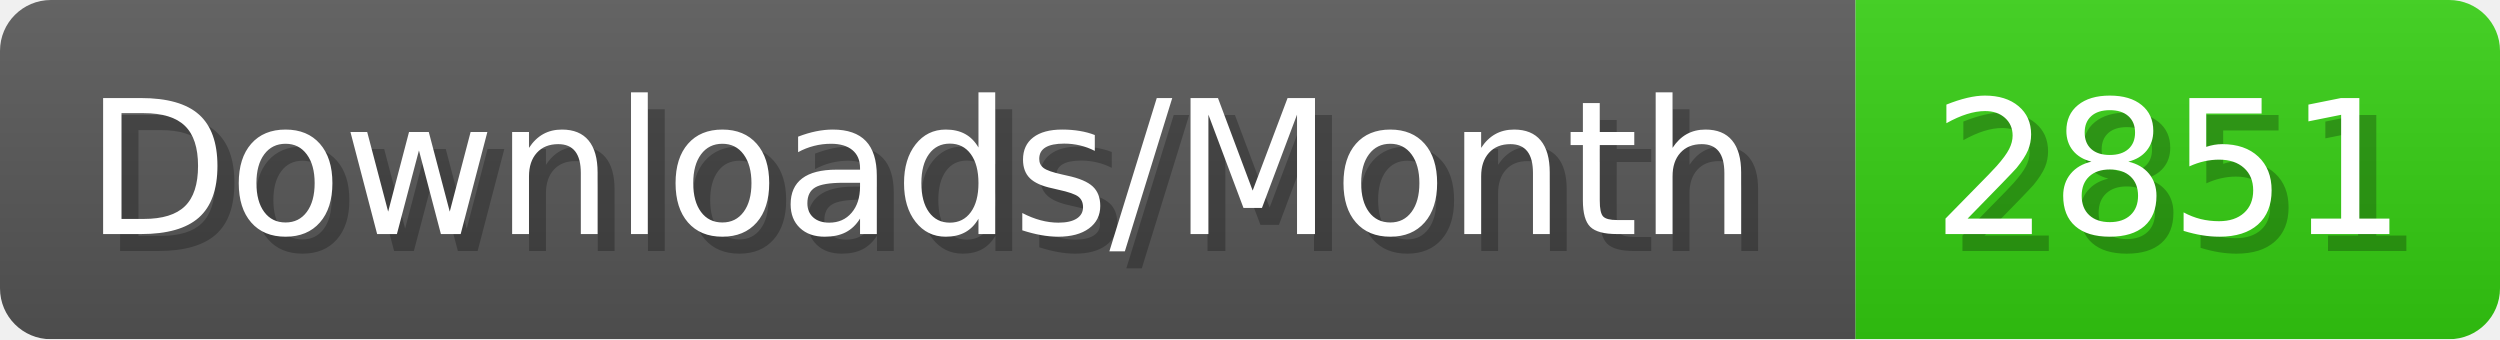
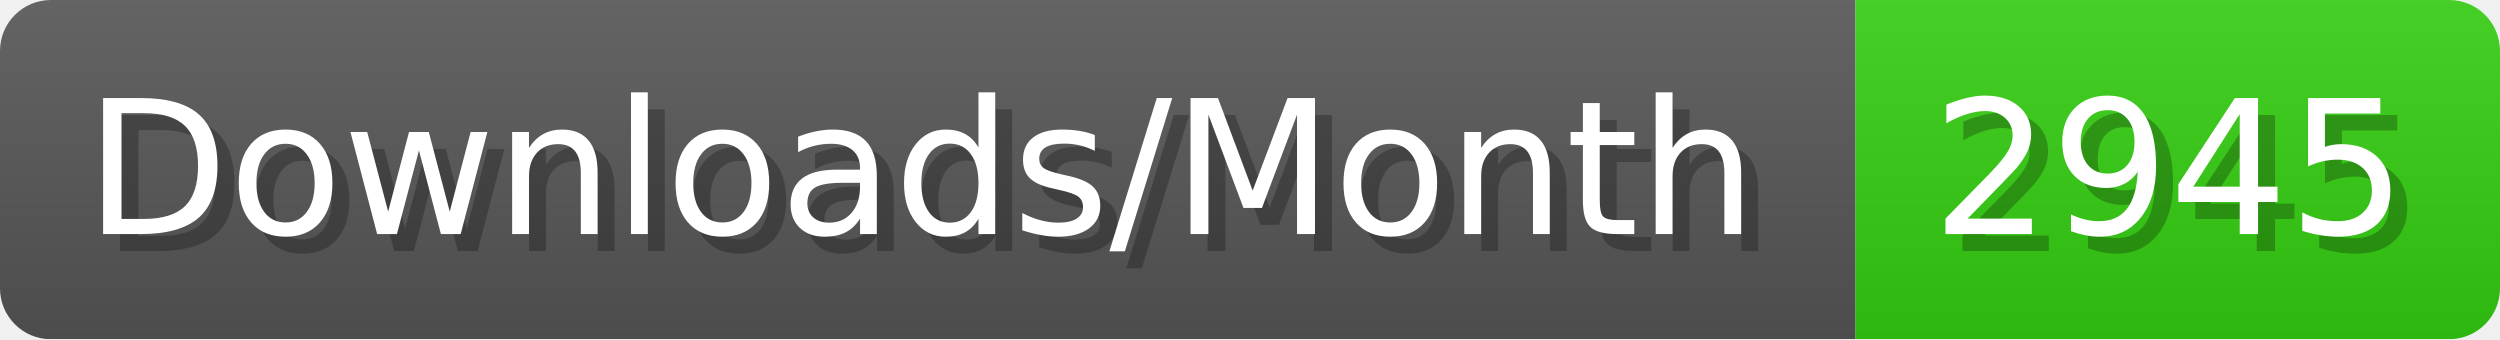
- <svg xmlns="http://www.w3.org/2000/svg" width="147.4" height="20" viewBox="0 0 1474 200" role="img" aria-label="Downloads/Month: 2851">
+ <svg xmlns="http://www.w3.org/2000/svg" width="147.4" height="20" viewBox="0 0 1474 200" role="img" aria-label="Downloads/Month: 2945">
  <linearGradient id="YlXUI" x2="0" y2="100%">
    <stop offset="0" stop-opacity=".1" stop-color="#EEE" />
    <stop offset="1" stop-opacity=".1" />
  </linearGradient>
  <mask id="JHhop">
    <rect width="1474" height="200" rx="30" fill="#FFF" />
  </mask>
  <g mask="url(#JHhop)">
    <rect width="1094" height="200" fill="#555" />
    <rect width="380" height="200" fill="#3C1" x="1094" />
    <rect width="1474" height="200" fill="url(#YlXUI)" />
  </g>
  <g aria-hidden="true" fill="#fff" text-anchor="start" font-family="Verdana,DejaVu Sans,sans-serif" font-size="110">
    <text x="60" y="148" textLength="994" fill="#000" opacity="0.25">Downloads/Month</text>
    <text x="50" y="138" textLength="994">Downloads/Month</text>
-     <text x="1149" y="148" textLength="280" fill="#000" opacity="0.25">2851</text>
-     <text x="1139" y="138" textLength="280">2851</text>
+     <text x="1149" y="148" textLength="280" fill="#000" opacity="0.25">2945</text>
+     <text x="1139" y="138" textLength="280">2945</text>
  </g>
</svg>
